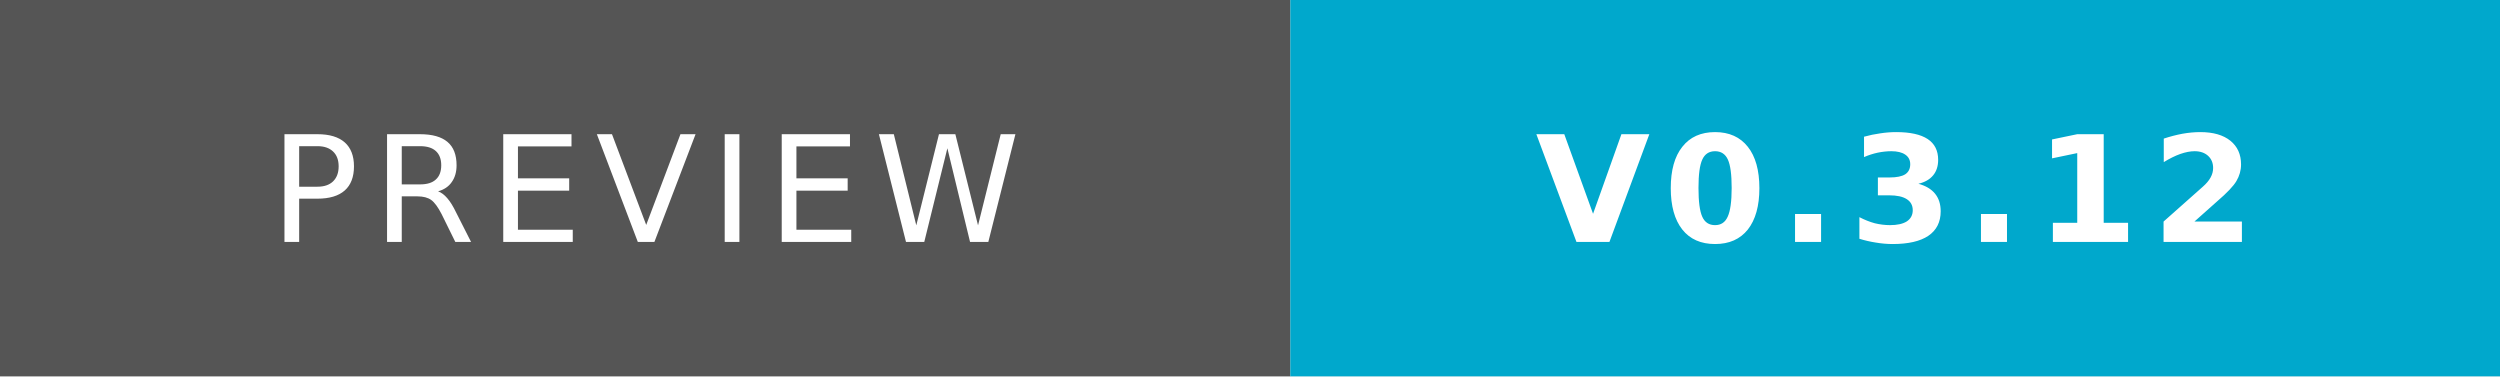
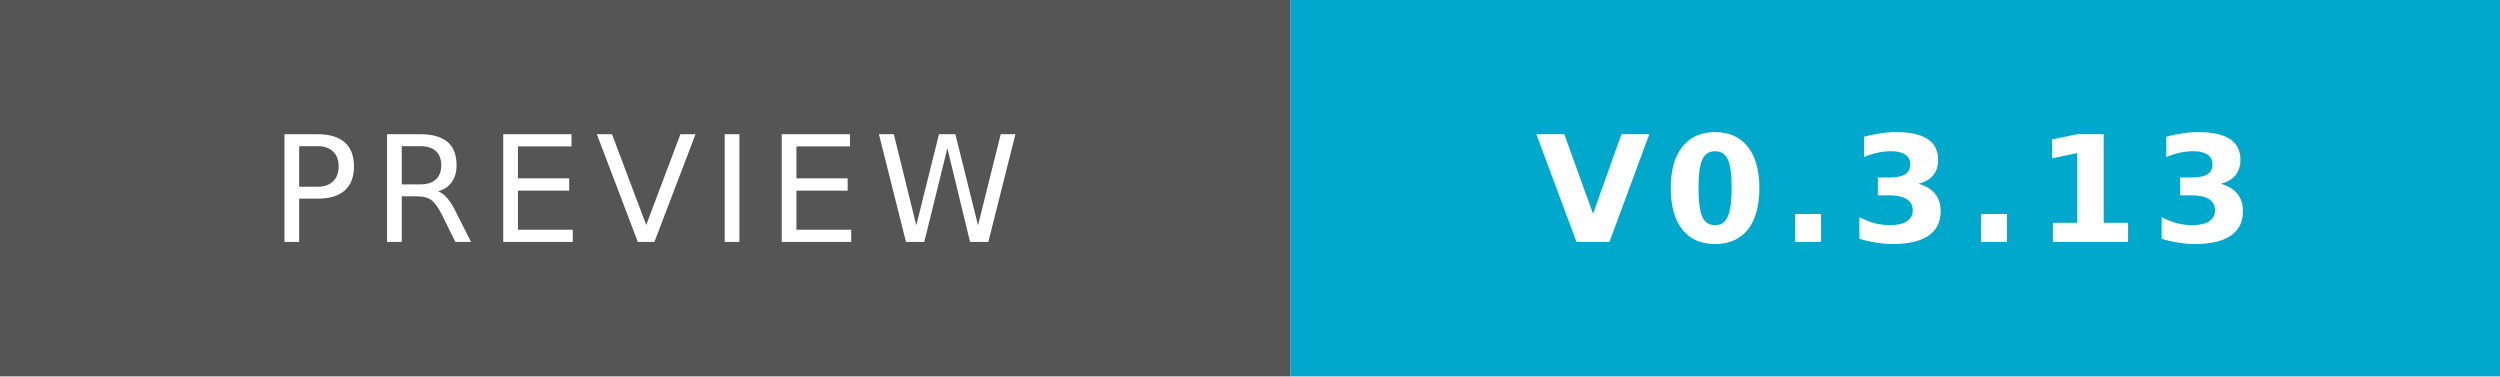
- <svg xmlns="http://www.w3.org/2000/svg" width="186" height="28" viewBox="0 0 186 28" role="img" aria-label="Development preview: v0.3.12">
+ <svg xmlns="http://www.w3.org/2000/svg" width="186" height="28" viewBox="0 0 186 28" role="img" aria-label="Development preview: v0.3.13">
  <rect width="96" height="28" fill="#555" />
  <rect x="96" width="90" height="28" fill="#00a8cc" />
  <g fill="#fff" text-anchor="middle" font-family="Verdana,DejaVu Sans,sans-serif" font-size="11" letter-spacing="1">
    <text x="48" y="18">PREVIEW</text>
-     <text x="141" y="18" font-weight="bold">V0.3.12</text>
+     <text x="141" y="18" font-weight="bold">V0.3.13</text>
  </g>
</svg>
